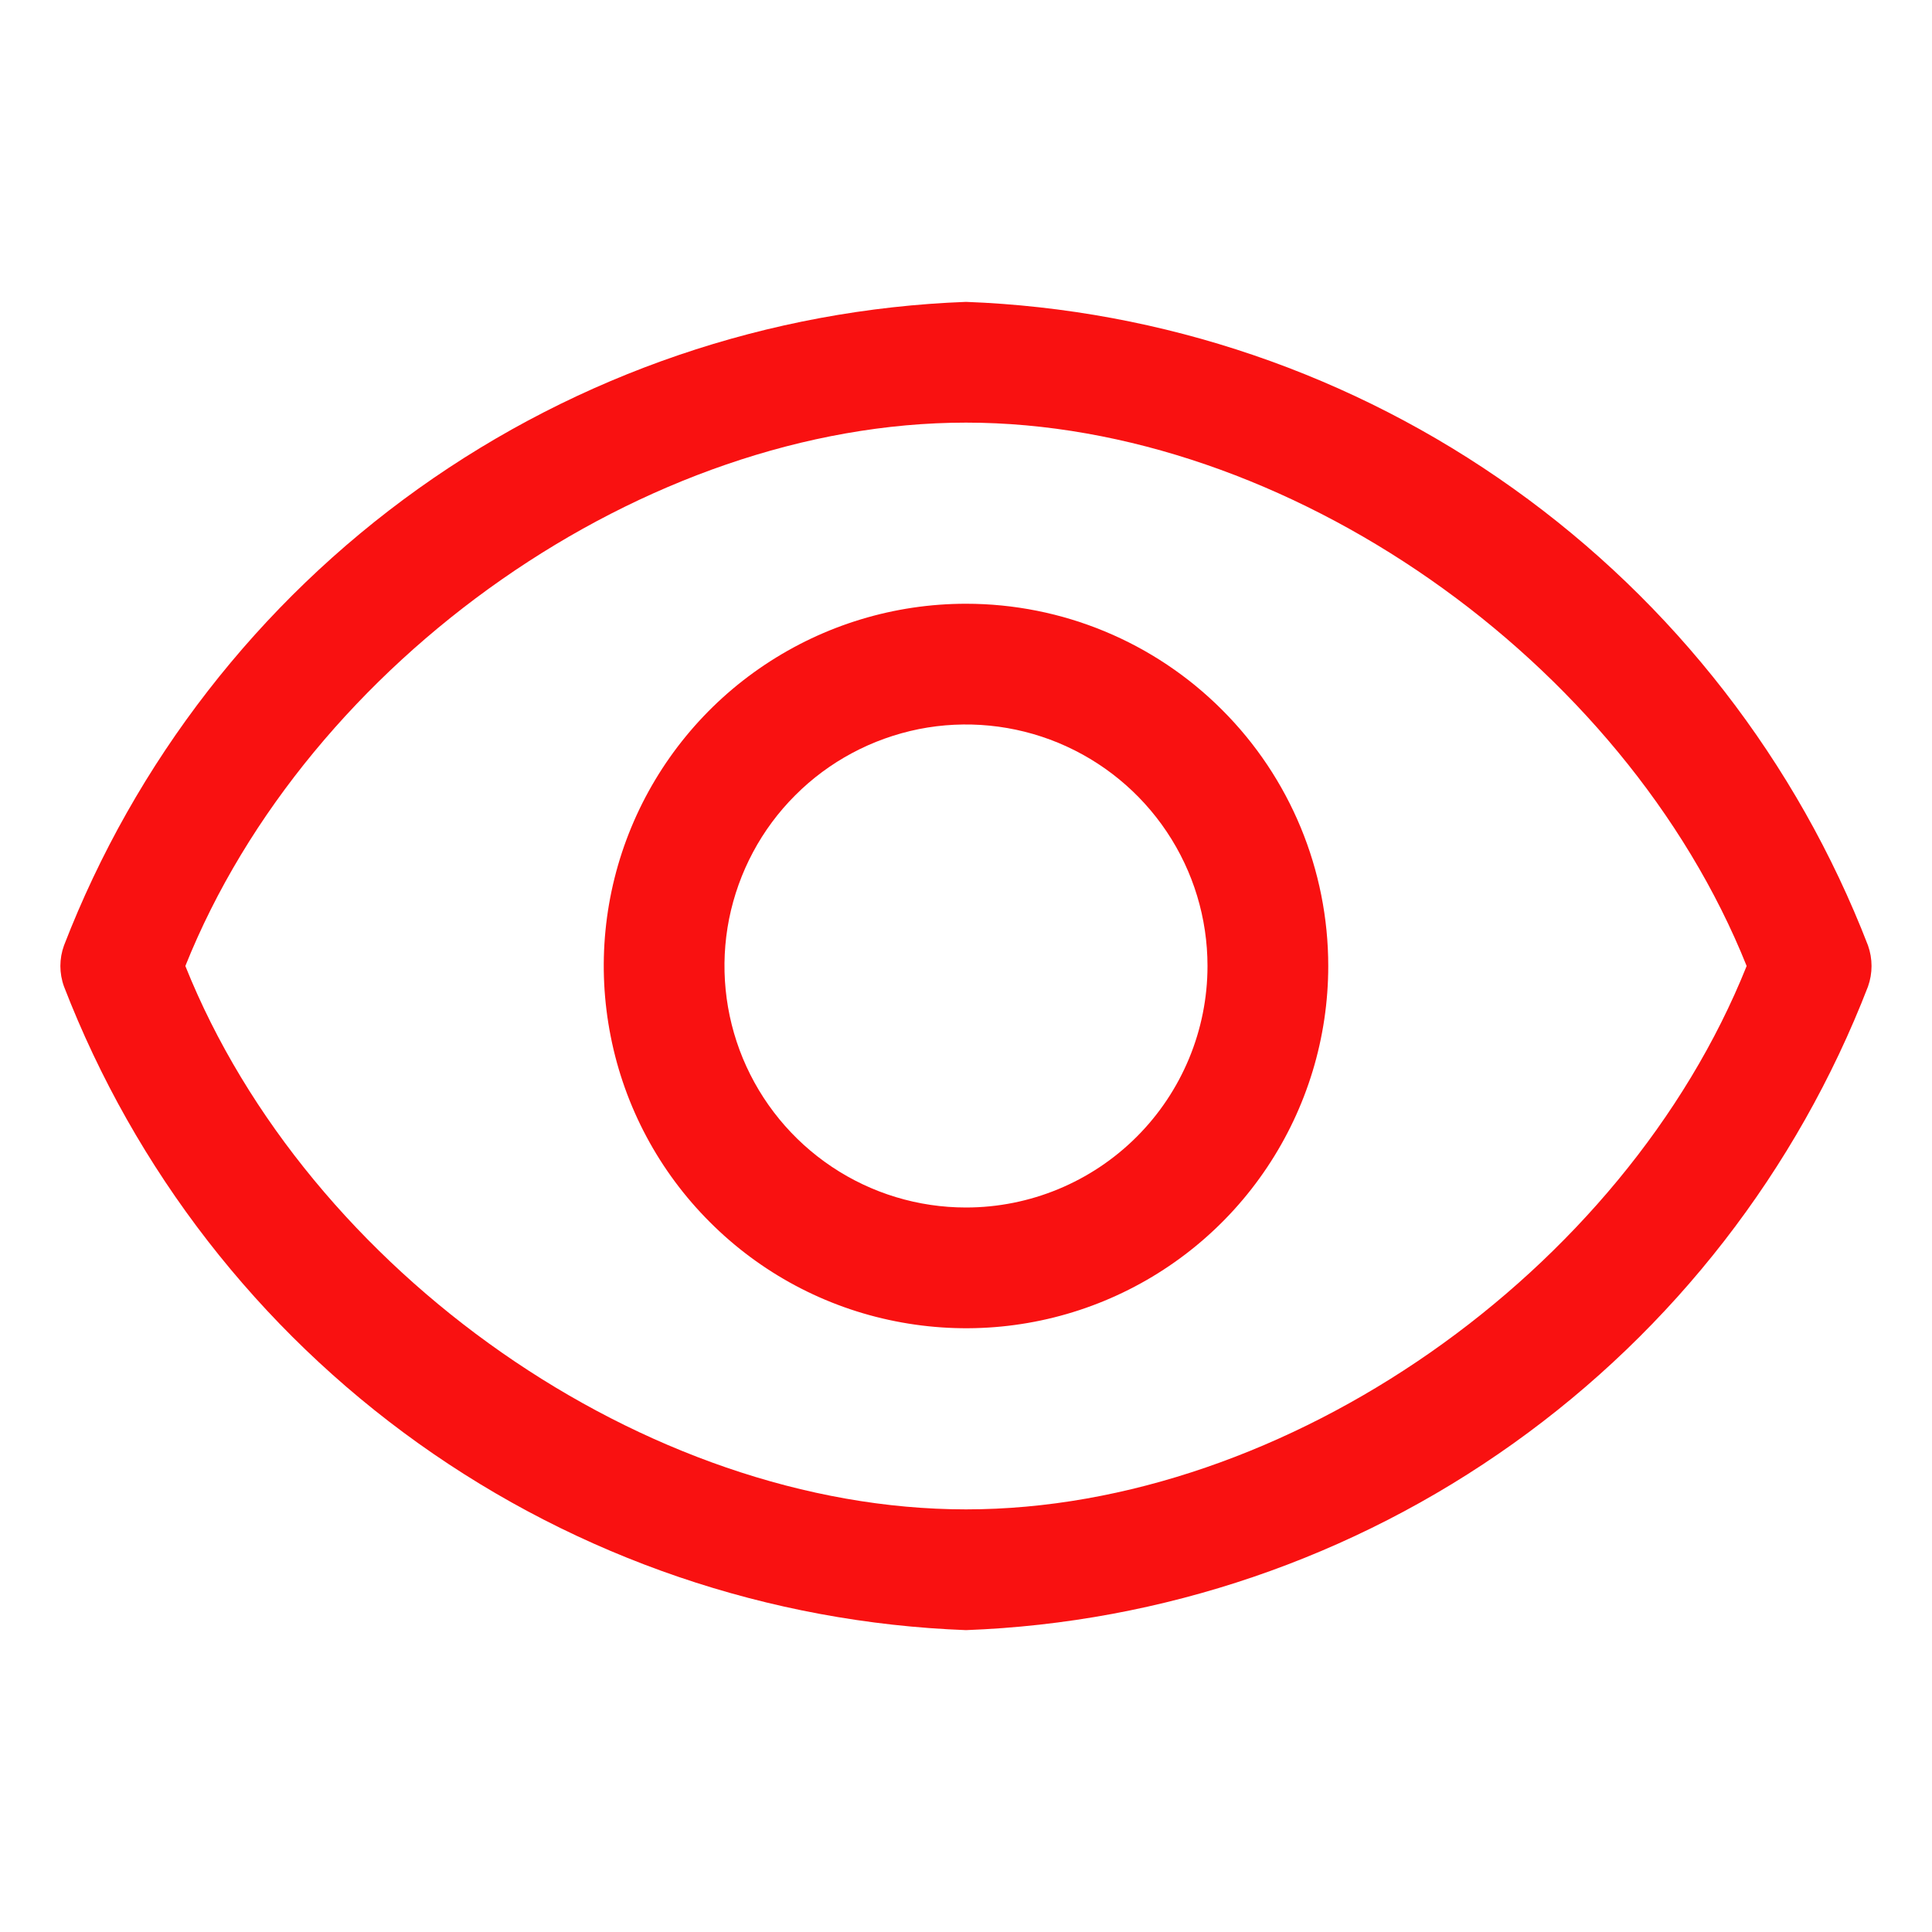
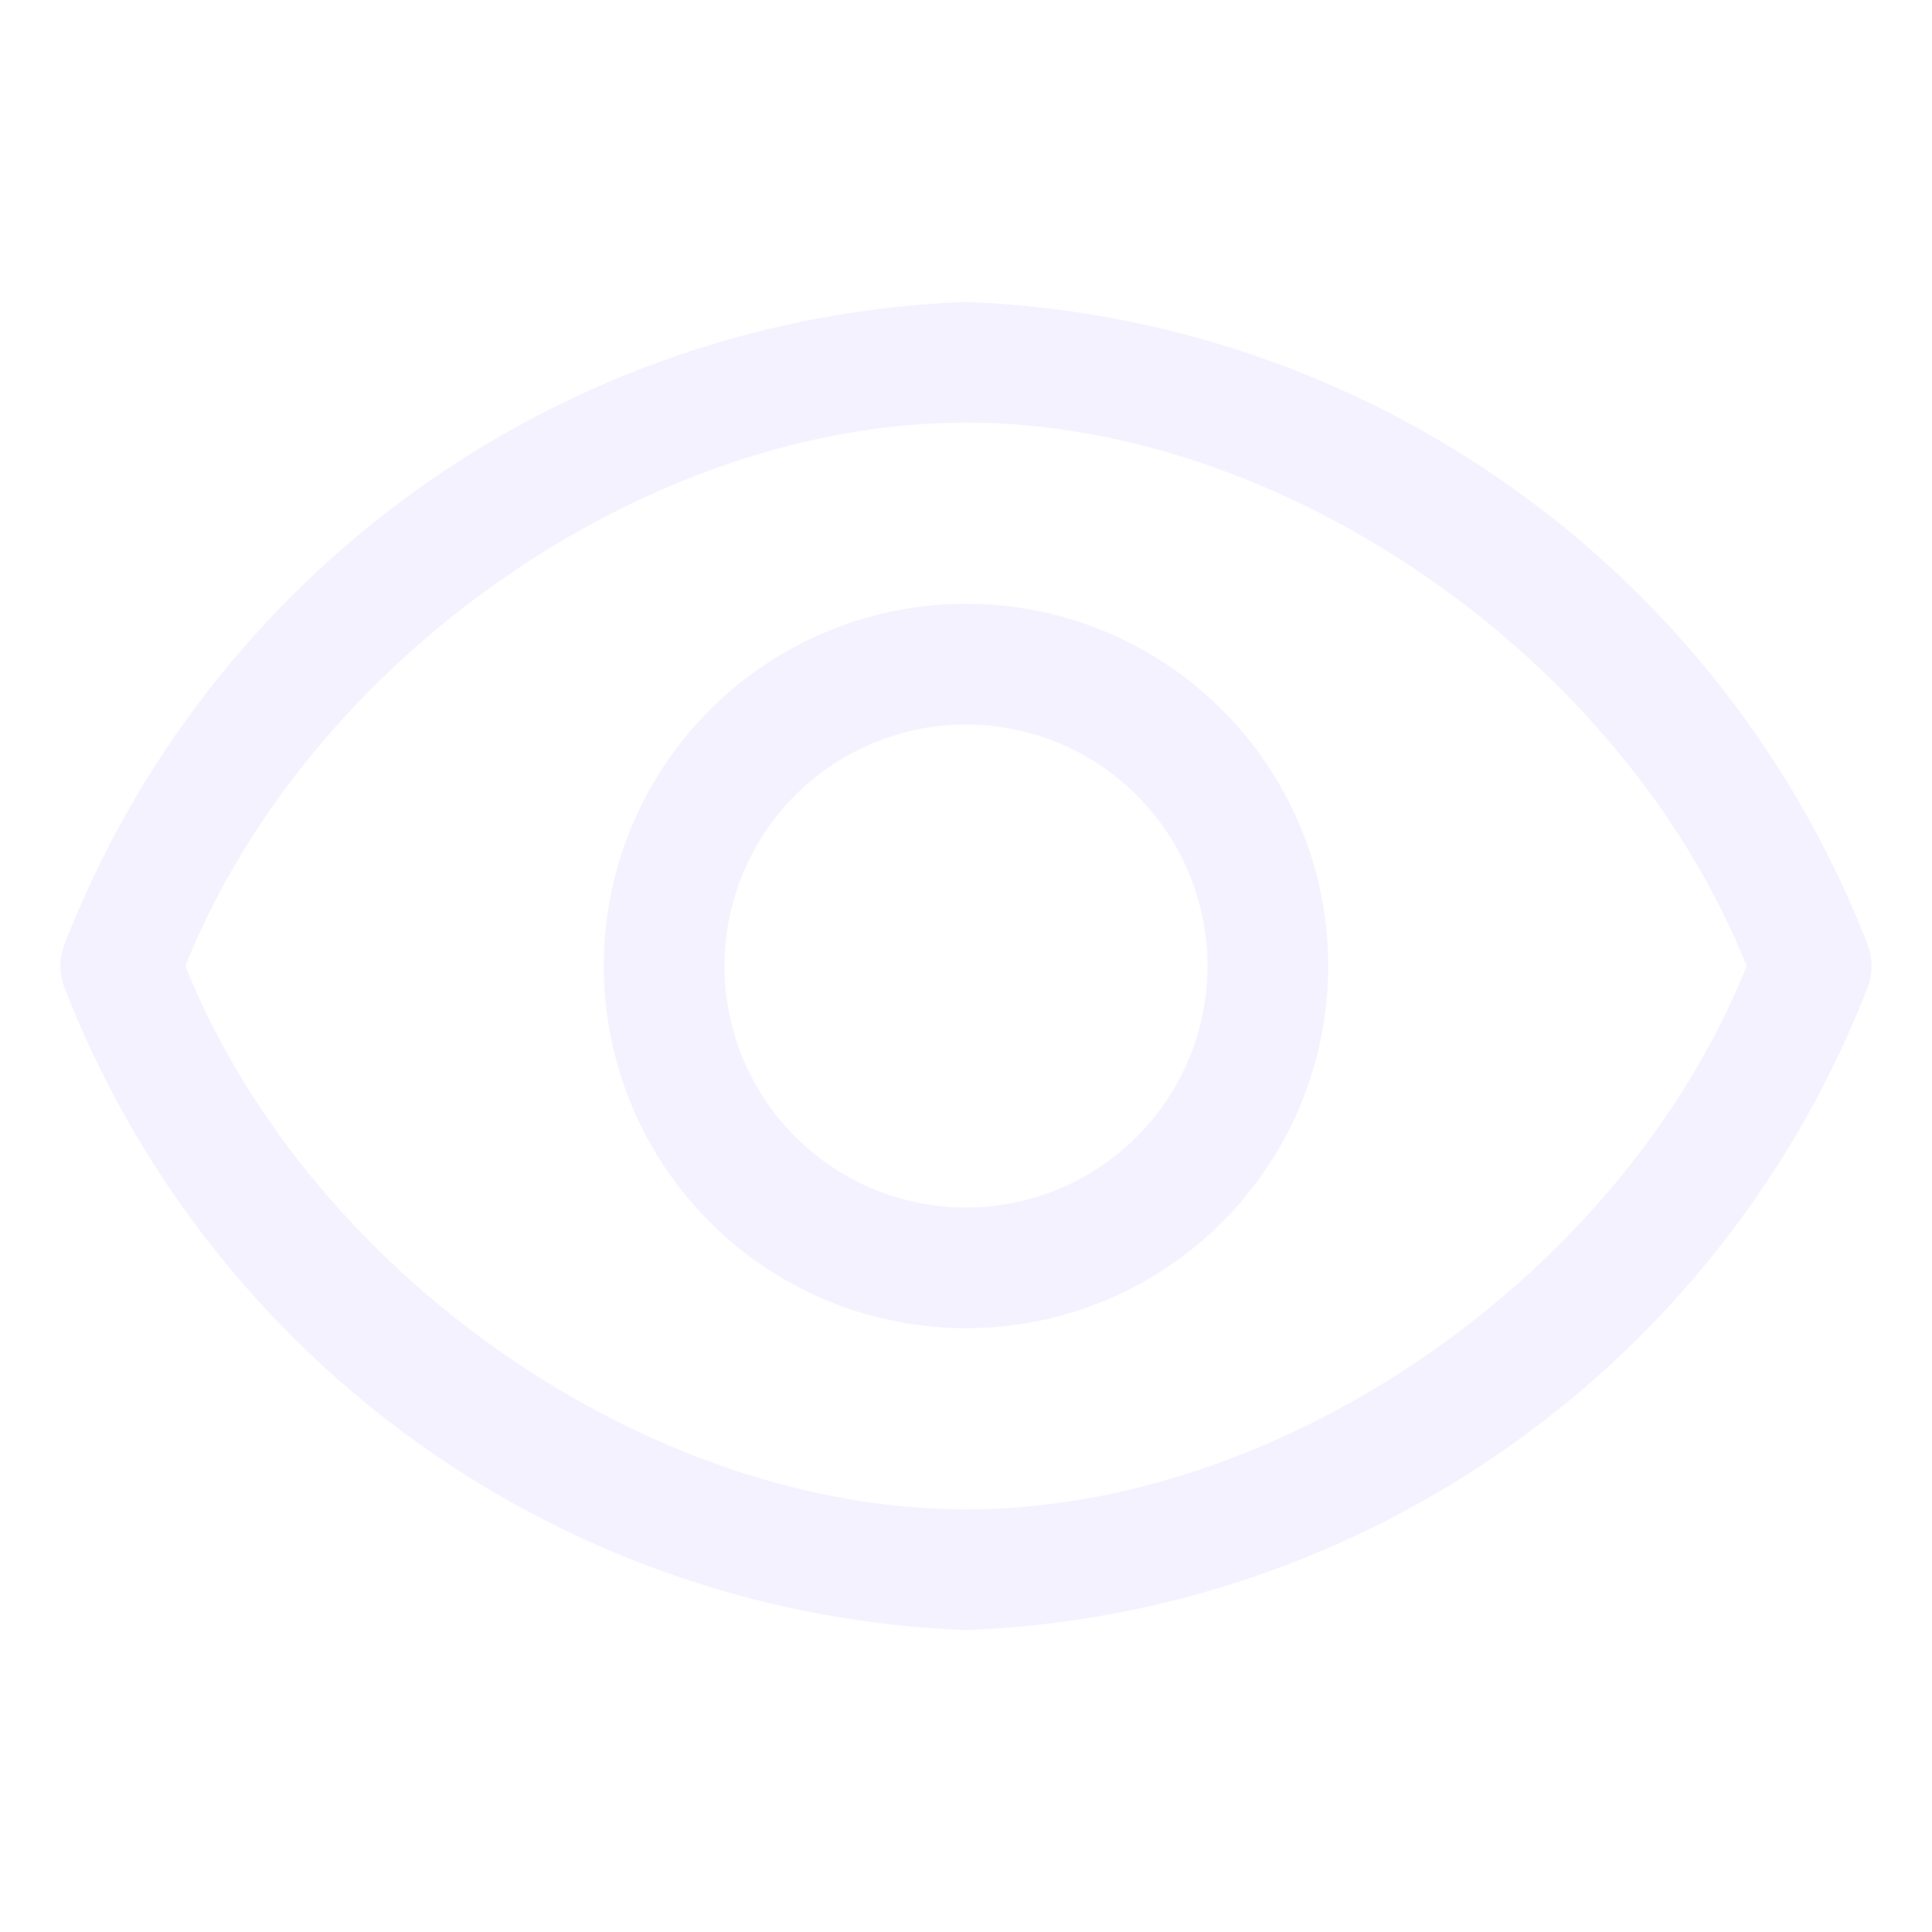
<svg xmlns="http://www.w3.org/2000/svg" width="16" height="16" viewBox="0 0 16 16" fill="none">
-   <path d="M15.47 7.83C14.882 6.309 13.861 4.993 12.533 4.046C11.206 3.099 9.63 2.561 8 2.5C6.37 2.561 4.794 3.099 3.466 4.046C2.139 4.993 1.118 6.309 0.53 7.83C0.49 7.94 0.49 8.06 0.53 8.17C1.118 9.691 2.139 11.007 3.466 11.954C4.794 12.901 6.37 13.439 8 13.5C9.63 13.439 11.206 12.901 12.533 11.954C13.861 11.007 14.882 9.691 15.47 8.17C15.509 8.06 15.509 7.94 15.47 7.83ZM8 12.5C5.35 12.5 2.55 10.535 1.535 8C2.55 5.465 5.35 3.5 8 3.5C10.65 3.5 13.45 5.465 14.465 8C13.45 10.535 10.65 12.5 8 12.5Z" fill="#F91111" />
-   <path d="M8 5C7.407 5 6.827 5.176 6.333 5.506C5.84 5.835 5.455 6.304 5.228 6.852C5.001 7.4 4.942 8.003 5.058 8.585C5.173 9.167 5.459 9.702 5.879 10.121C6.298 10.541 6.833 10.827 7.415 10.942C7.997 11.058 8.6 10.999 9.148 10.772C9.696 10.545 10.165 10.16 10.494 9.667C10.824 9.173 11 8.593 11 8C11 7.204 10.684 6.441 10.121 5.879C9.559 5.316 8.796 5 8 5ZM8 10C7.604 10 7.218 9.883 6.889 9.663C6.56 9.443 6.304 9.131 6.152 8.765C6.001 8.4 5.961 7.998 6.038 7.61C6.116 7.222 6.306 6.865 6.586 6.586C6.865 6.306 7.222 6.116 7.61 6.038C7.998 5.961 8.4 6.001 8.765 6.152C9.131 6.304 9.443 6.56 9.663 6.889C9.883 7.218 10 7.604 10 8C10 8.53 9.789 9.039 9.414 9.414C9.039 9.789 8.53 10 8 10Z" fill="#F91111" />
+   <path d="M15.47 7.83C14.882 6.309 13.861 4.993 12.533 4.046C11.206 3.099 9.63 2.561 8 2.5C6.37 2.561 4.794 3.099 3.466 4.046C2.139 4.993 1.118 6.309 0.53 7.83C0.49 7.94 0.49 8.06 0.53 8.17C1.118 9.691 2.139 11.007 3.466 11.954C4.794 12.901 6.37 13.439 8 13.5C9.63 13.439 11.206 12.901 12.533 11.954C13.861 11.007 14.882 9.691 15.47 8.17C15.509 8.06 15.509 7.94 15.47 7.83ZM8 12.5C5.35 12.5 2.55 10.535 1.535 8C2.55 5.465 5.35 3.5 8 3.5C10.65 3.5 13.45 5.465 14.465 8C13.45 10.535 10.65 12.5 8 12.5Z" fill="#F5F2FF" />
+   <path d="M8 5C7.407 5 6.827 5.176 6.333 5.506C5.84 5.835 5.455 6.304 5.228 6.852C5.001 7.4 4.942 8.003 5.058 8.585C5.173 9.167 5.459 9.702 5.879 10.121C6.298 10.541 6.833 10.827 7.415 10.942C7.997 11.058 8.6 10.999 9.148 10.772C9.696 10.545 10.165 10.16 10.494 9.667C10.824 9.173 11 8.593 11 8C11 7.204 10.684 6.441 10.121 5.879C9.559 5.316 8.796 5 8 5ZM8 10C7.604 10 7.218 9.883 6.889 9.663C6.56 9.443 6.304 9.131 6.152 8.765C6.001 8.4 5.961 7.998 6.038 7.61C6.116 7.222 6.306 6.865 6.586 6.586C6.865 6.306 7.222 6.116 7.61 6.038C7.998 5.961 8.4 6.001 8.765 6.152C9.131 6.304 9.443 6.56 9.663 6.889C9.883 7.218 10 7.604 10 8C10 8.53 9.789 9.039 9.414 9.414C9.039 9.789 8.53 10 8 10Z" fill="#F5F2FF" />
</svg>
